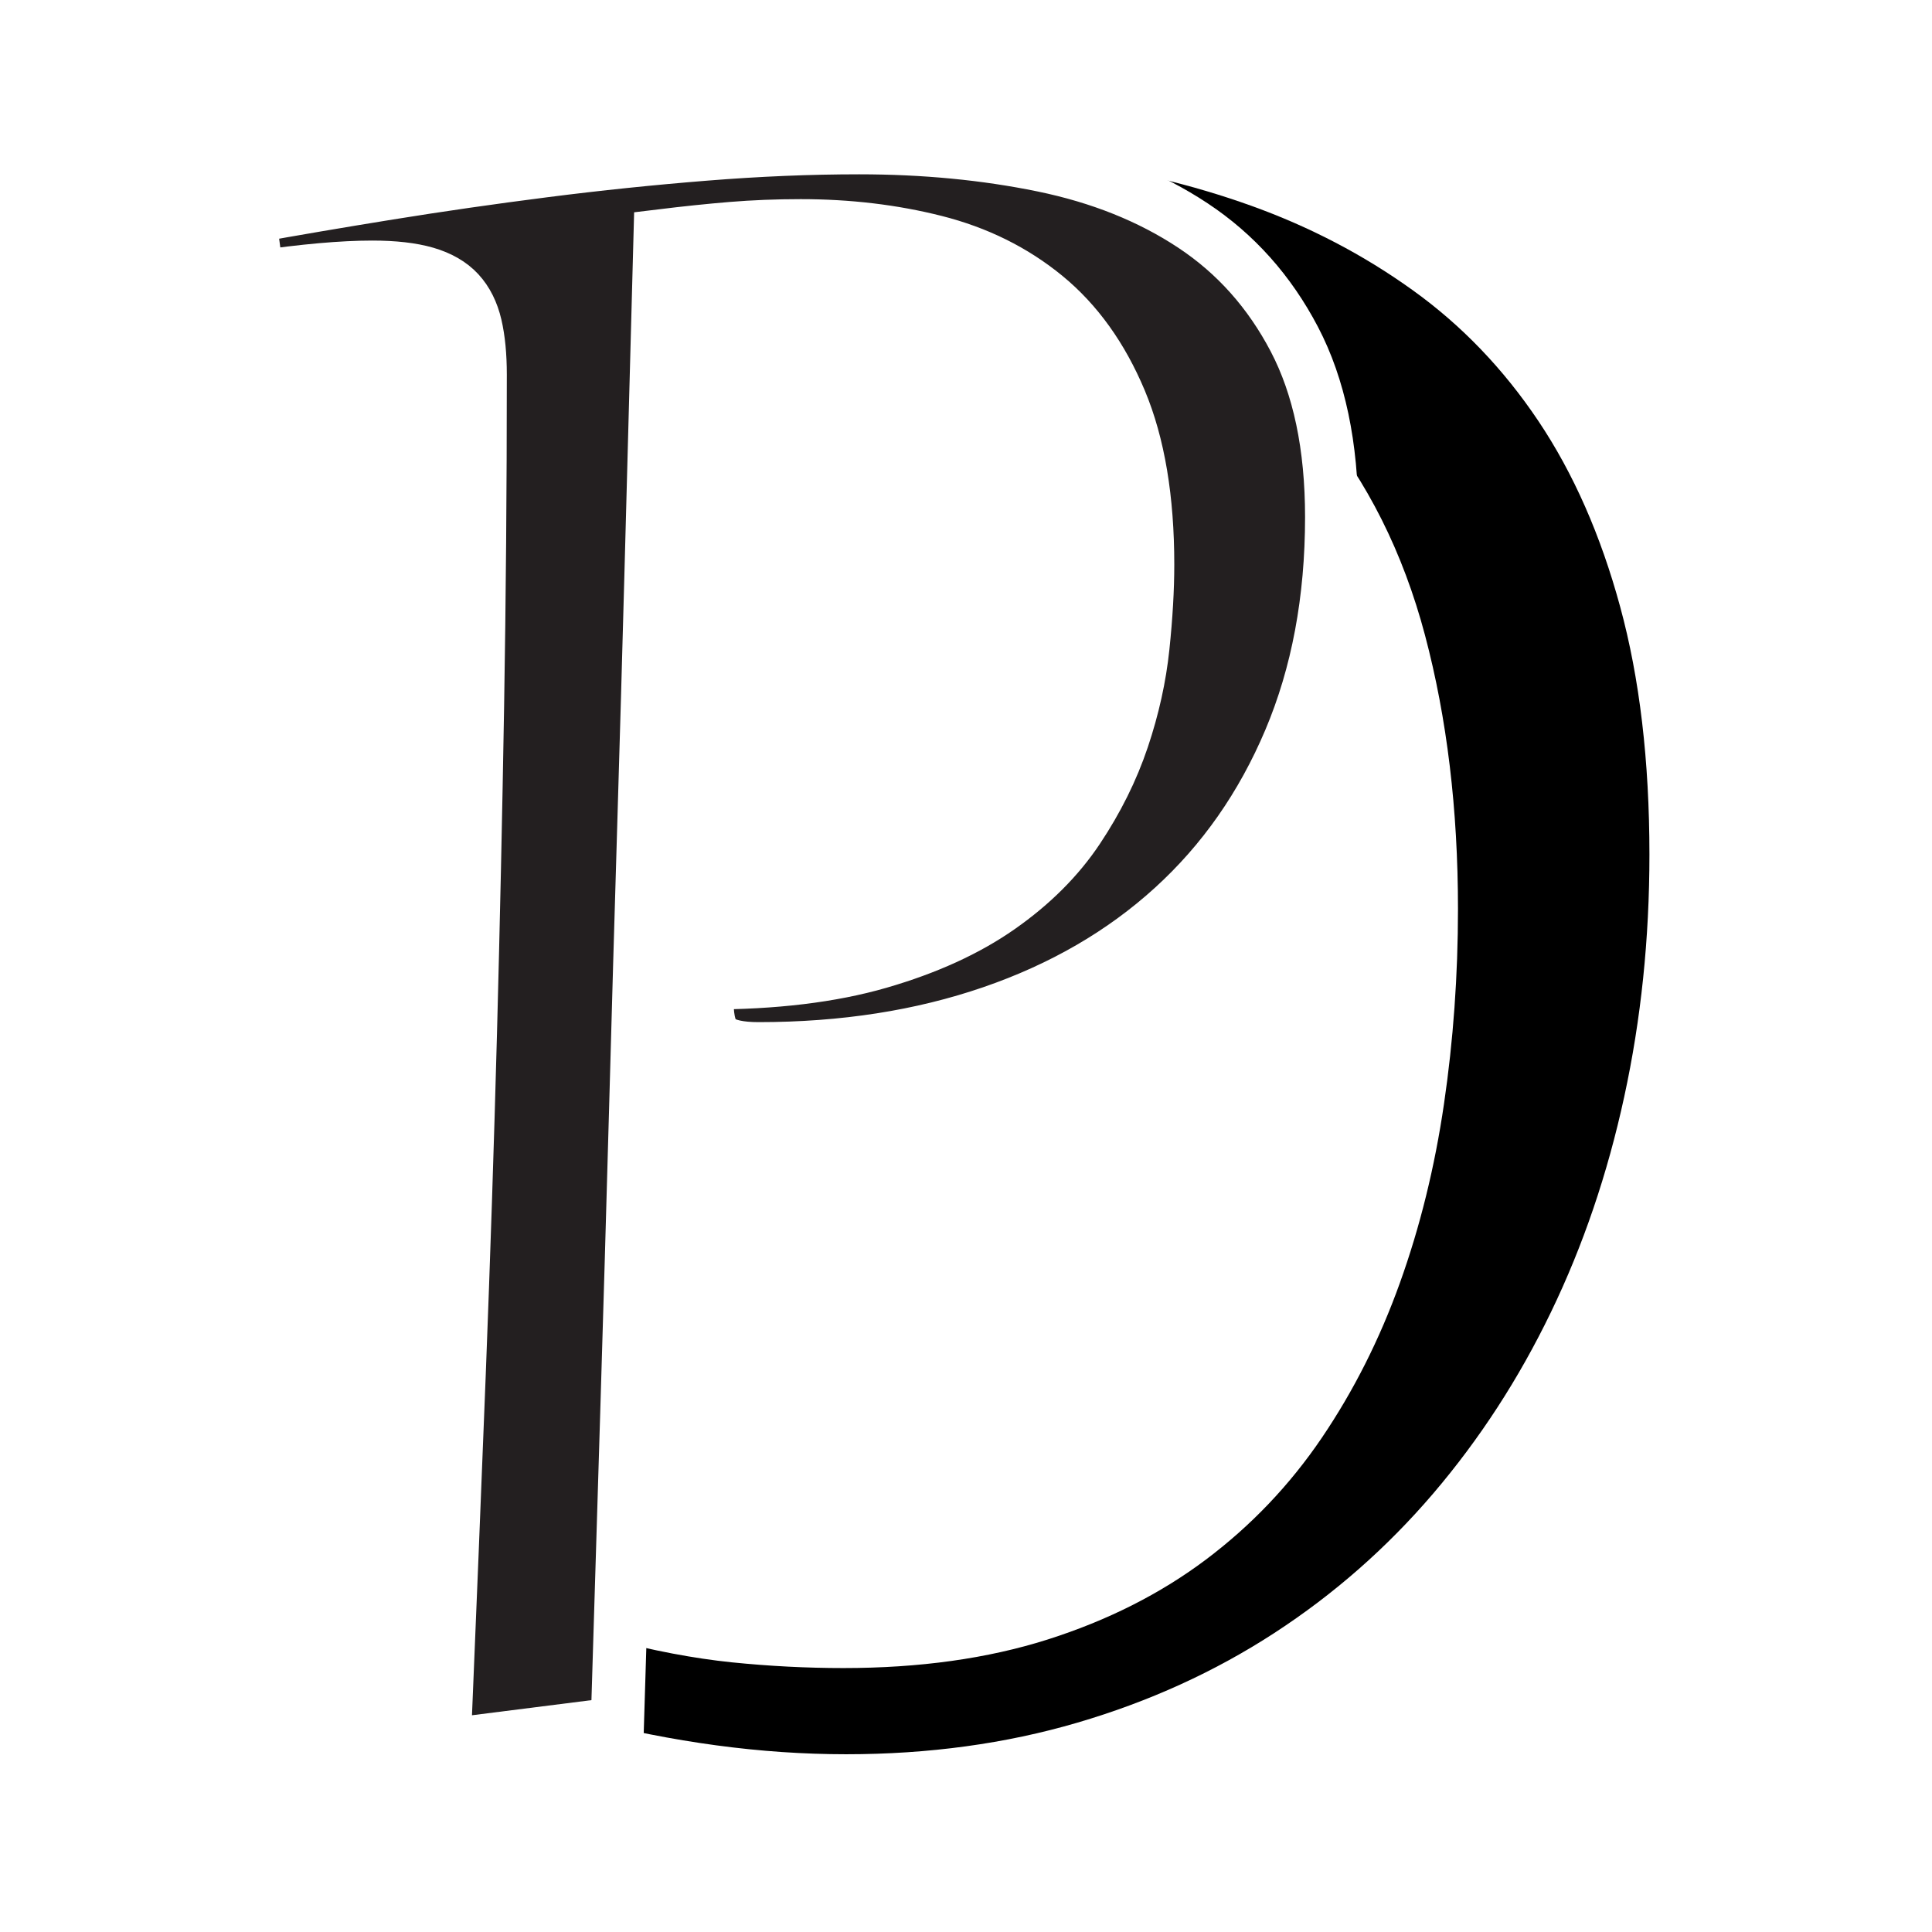
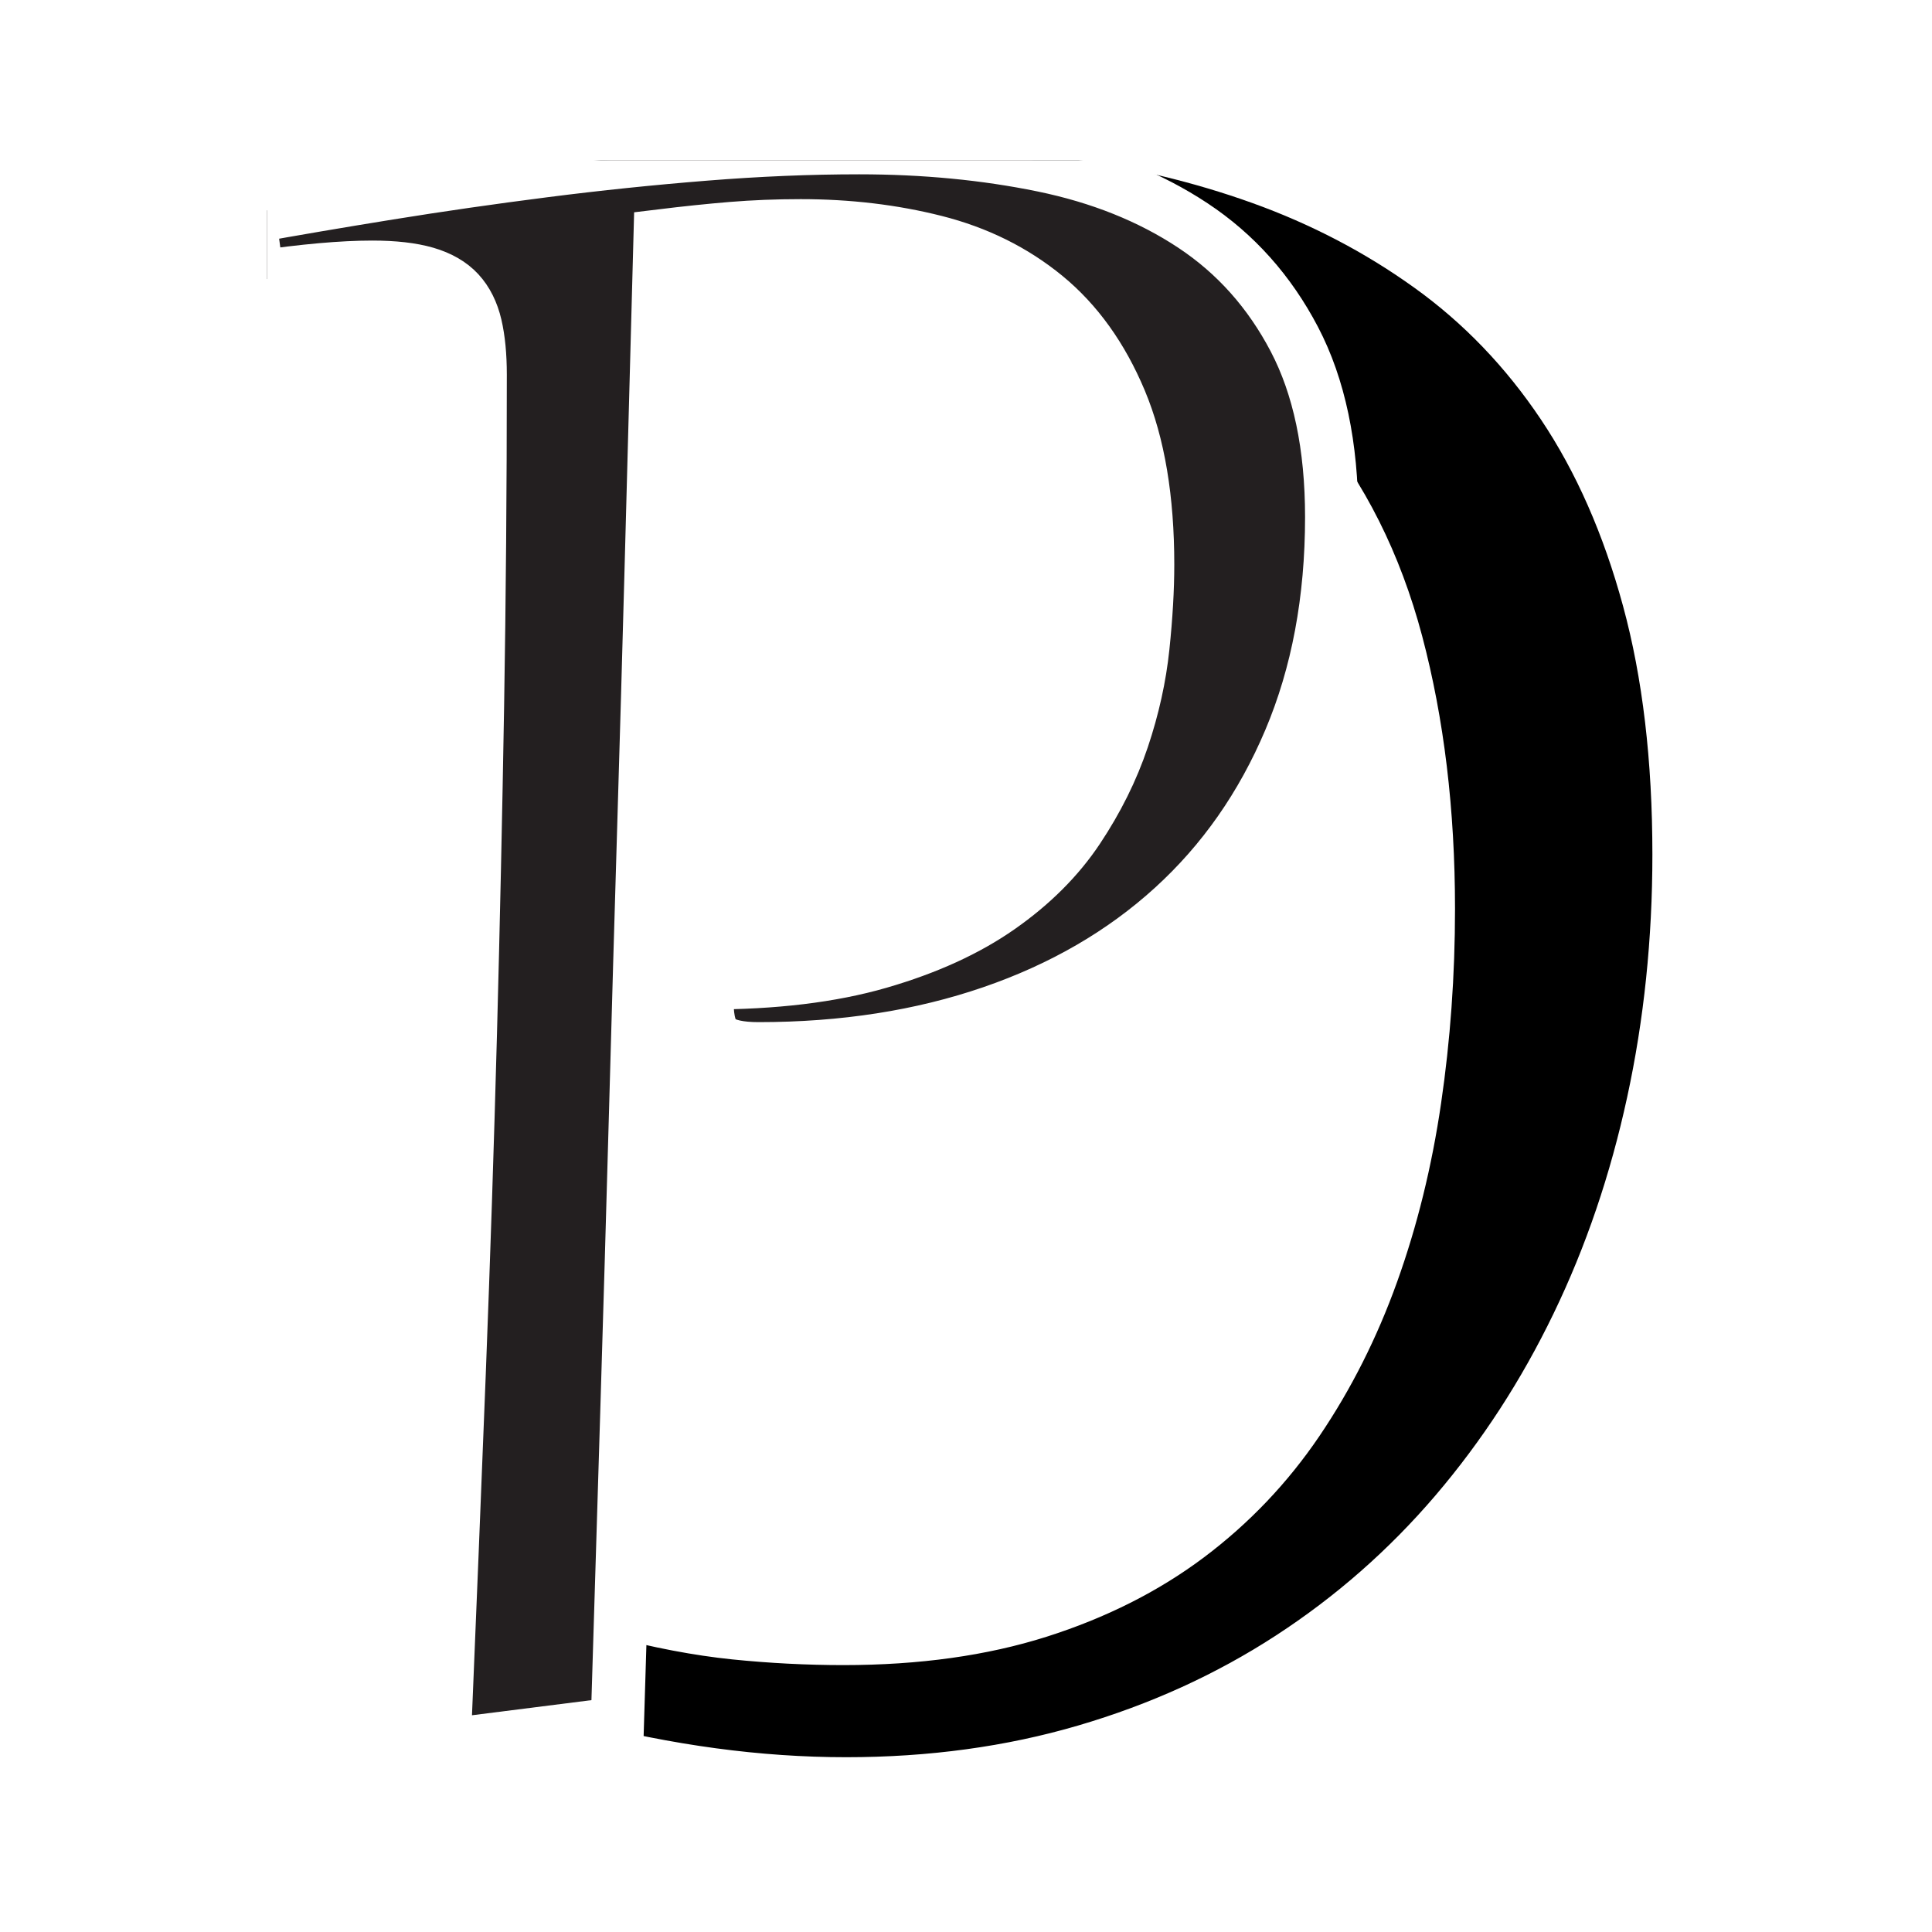
<svg xmlns="http://www.w3.org/2000/svg" xmlns:xlink="http://www.w3.org/1999/xlink" viewBox="0 0 300 300">
  <rect width="300" height="300" fill="#fff" />
  <g transform="translate(150 150) scale(.92) translate(-603 -298)">
    <defs>
      <g>
        <g id="glyph-0-0">
          <path d="M 72.656 -250.531 C 72.582 -246.707 72.469 -241.016 72.312 -233.453 C 72.164 -225.891 71.977 -217.082 71.75 -207.031 C 71.52 -196.988 71.234 -186.023 70.891 -174.141 C 70.547 -162.266 70.18 -150.117 69.797 -137.703 C 69.41 -125.285 68.988 -112.926 68.531 -100.625 C 68.07 -88.32 67.613 -76.707 67.156 -65.781 C 66.695 -54.852 66.219 -44.938 65.719 -36.031 C 65.227 -27.133 64.754 -19.898 64.297 -14.328 C 71.859 -12.336 78.828 -11.016 85.203 -10.359 C 91.586 -9.711 97.875 -9.391 104.062 -9.391 C 116.895 -9.391 128.375 -10.992 138.5 -14.203 C 148.625 -17.422 157.523 -21.91 165.203 -27.672 C 172.879 -33.441 179.41 -40.301 184.797 -48.25 C 190.18 -56.195 194.57 -64.906 197.969 -74.375 C 201.375 -83.852 203.859 -93.938 205.422 -104.625 C 206.992 -115.32 207.781 -126.289 207.781 -137.531 C 207.781 -154.332 205.926 -169.723 202.219 -183.703 C 198.508 -197.691 192.473 -209.727 184.109 -219.812 C 175.742 -229.895 164.836 -237.742 151.391 -243.359 C 137.941 -248.973 121.516 -251.781 102.109 -251.781 C 97.297 -251.781 92.441 -251.664 87.547 -251.438 C 82.66 -251.207 77.695 -250.906 72.656 -250.531 Z M 3.547 -254.312 C 11.648 -255.832 19.977 -257.301 28.531 -258.719 C 37.094 -260.133 45.727 -261.375 54.438 -262.438 C 63.145 -263.508 71.875 -264.367 80.625 -265.016 C 89.375 -265.672 98.023 -266 106.578 -266 C 118.504 -266 130.062 -265.254 141.25 -263.766 C 152.445 -262.273 162.988 -259.754 172.875 -256.203 C 182.77 -252.648 191.844 -247.91 200.094 -241.984 C 208.352 -236.066 215.441 -228.691 221.359 -219.859 C 227.273 -211.035 231.875 -200.586 235.156 -188.516 C 238.445 -176.453 240.094 -162.508 240.094 -146.688 C 240.094 -132.477 238.676 -118.859 235.844 -105.828 C 233.02 -92.805 228.895 -80.68 223.469 -69.453 C 218.051 -58.223 211.426 -48.02 203.594 -38.844 C 195.758 -29.676 186.816 -21.828 176.766 -15.297 C 166.723 -8.766 155.645 -3.723 143.531 -0.172 C 131.426 3.379 118.422 5.156 104.516 5.156 C 97.336 5.156 90.039 4.656 82.625 3.656 C 75.219 2.664 67.504 1.141 59.484 -0.922 L 36.781 1.828 L 34.719 1.609 C 35.258 -3.285 35.832 -9.758 36.438 -17.812 C 37.051 -25.875 37.645 -35.254 38.219 -45.953 C 38.789 -56.648 39.344 -68.551 39.875 -81.656 C 40.414 -94.758 40.895 -108.852 41.312 -123.938 C 41.738 -139.031 42.066 -154.941 42.297 -171.672 C 42.523 -188.41 42.641 -205.797 42.641 -223.828 C 42.641 -227.492 42.484 -230.703 42.172 -233.453 C 41.867 -236.203 41.086 -238.492 39.828 -240.328 C 38.566 -242.16 36.691 -243.535 34.203 -244.453 C 31.723 -245.367 28.344 -245.828 24.062 -245.828 C 19.02 -245.828 12.566 -245.254 4.703 -244.109 Z M 3.547 -254.312 " />
        </g>
        <g id="glyph-1-0">
          <path d="M 42.75 -227.719 C 42.75 -230.926 42.477 -233.676 41.938 -235.969 C 41.406 -238.258 40.469 -240.129 39.125 -241.578 C 37.789 -243.035 35.941 -244.109 33.578 -244.797 C 31.211 -245.484 28.195 -245.828 24.531 -245.828 C 19.488 -245.828 13.031 -245.254 5.156 -244.109 L 3.781 -254.312 C 10.969 -255.602 18.816 -256.938 27.328 -258.312 C 35.848 -259.688 44.598 -260.945 53.578 -262.094 C 62.555 -263.25 71.57 -264.188 80.625 -264.906 C 89.676 -265.633 98.367 -266 106.703 -266 C 117.703 -266 128.035 -265.004 137.703 -263.016 C 147.367 -261.023 155.812 -257.645 163.031 -252.875 C 170.25 -248.102 175.957 -241.703 180.156 -233.672 C 184.363 -225.648 186.469 -215.645 186.469 -203.656 C 186.469 -189.676 184.113 -177.125 179.406 -166 C 174.707 -154.883 168.117 -145.469 159.641 -137.75 C 151.16 -130.039 140.977 -124.141 129.094 -120.047 C 117.219 -115.961 104.098 -113.922 89.734 -113.922 C 86.523 -113.922 84.27 -114.414 82.969 -115.406 C 81.676 -116.395 81.031 -118.535 81.031 -121.828 L 81.031 -123.312 C 81.031 -124.082 81.066 -124.656 81.141 -125.031 C 92.367 -125.031 102.016 -126.195 110.078 -128.531 C 118.141 -130.863 124.922 -133.957 130.422 -137.812 C 135.922 -141.664 140.312 -146.055 143.594 -150.984 C 146.883 -155.922 149.406 -161.004 151.156 -166.234 C 152.914 -171.461 154.062 -176.633 154.594 -181.75 C 155.133 -186.875 155.406 -191.5 155.406 -195.625 C 155.406 -206.707 153.859 -215.93 150.766 -223.297 C 147.672 -230.672 143.469 -236.535 138.156 -240.891 C 132.844 -245.254 126.633 -248.332 119.531 -250.125 C 112.426 -251.914 104.863 -252.812 96.844 -252.812 C 92.789 -252.812 88.91 -252.66 85.203 -252.359 C 81.504 -252.055 77.477 -251.633 73.125 -251.094 C 72.969 -245.219 72.754 -237.348 72.484 -227.484 C 72.223 -217.629 71.922 -206.301 71.578 -193.5 C 71.234 -180.707 70.832 -166.691 70.375 -151.453 C 69.914 -136.211 69.453 -120.281 68.984 -103.656 C 68.523 -87.039 68.031 -69.961 67.5 -52.422 C 66.969 -34.891 66.43 -17.414 65.891 0 L 38.734 3.438 L 36.672 3.203 C 37.586 -18.723 38.426 -39.504 39.188 -59.141 C 39.957 -78.773 40.586 -97.895 41.078 -116.5 C 41.578 -135.102 41.977 -153.516 42.281 -171.734 C 42.594 -189.953 42.75 -208.613 42.75 -227.719 Z M 42.75 -227.719 " />
        </g>
      </g>
+       <mask id="gap" maskUnits="userSpaceOnUse" x="485" y="162" width="236" height="272">
+         <rect x="485" y="162" width="236" height="272" fill="#fff" />
+         <path fill="none" stroke-width="9" stroke-linecap="butt" stroke-linejoin="miter" stroke="#000" stroke-opacity="1" stroke-miterlimit="10" d="M 0.001 -0.001 C -0.308 -18.246 -0.707 -36.682 -1.203 -55.306 C -1.704 -73.938 -2.334 -93.079 -3.096 -112.739 C -3.863 -132.4 -4.704 -153.206 -5.623 -175.159 L -3.558 -175.39 L 23.639 -171.948 C 24.171 -154.505 24.707 -137.007 25.243 -119.451 C 25.779 -101.894 26.275 -84.799 26.737 -68.158 C 27.195 -51.52 27.652 -35.571 28.114 -20.311 C 28.571 -5.05 28.974 8.987 29.318 21.803 C 29.662 34.615 29.967 45.957 30.233 55.825 C 30.503 65.692 30.71 73.569 30.867 79.463 C 35.228 79.995 39.26 80.417 42.971 80.722 C 46.683 81.027 50.563 81.184 54.618 81.184 C 62.652 81.184 70.223 80.284 77.337 78.485 C 84.452 76.686 90.666 73.608 95.985 69.247 C 101.3 64.89 105.508 59.016 108.606 51.636 C 111.703 44.252 113.252 35.014 113.252 23.923 C 113.252 19.793 112.986 15.162 112.45 10.039 C 111.915 4.915 110.769 -0.271 109.009 -5.508 C 107.249 -10.748 104.722 -15.836 101.437 -20.768 C 98.148 -25.704 93.748 -30.104 88.241 -33.964 C 82.731 -37.828 75.941 -40.926 67.873 -43.26 C 59.801 -45.595 50.144 -46.761 38.9 -46.761 C 38.822 -47.144 38.783 -47.715 38.783 -48.482 L 38.783 -49.972 C 38.783 -53.261 39.432 -55.404 40.734 -56.397 C 42.037 -57.395 44.293 -57.891 47.504 -57.891 C 61.885 -57.891 75.022 -55.842 86.919 -51.751 C 98.813 -47.66 109.009 -41.751 117.5 -34.023 C 125.99 -26.298 132.588 -16.869 137.293 -5.738 C 141.998 5.392 144.352 17.958 144.352 31.956 C 144.352 43.967 142.244 53.987 138.04 62.02 C 133.832 70.053 128.114 76.459 120.886 81.238 C 113.655 86.022 105.203 89.405 95.528 91.395 C 85.848 93.382 75.503 94.379 64.486 94.379 C 56.148 94.379 47.446 94.016 38.384 93.288 C 29.318 92.561 20.292 91.626 11.304 90.476 C 2.313 89.33 -6.444 88.067 -14.974 86.69 C -23.504 85.314 -31.365 83.972 -38.553 82.674 L -37.177 72.462 C -29.3 73.608 -22.835 74.183 -17.786 74.183 C -14.113 74.183 -11.094 73.839 -8.72 73.151 C -6.35 72.462 -4.496 71.391 -3.155 69.94 C -1.817 68.485 -0.879 66.611 -0.343 64.316 C 0.189 62.02 0.459 59.266 0.459 56.052 C 0.459 36.927 0.306 18.244 0.001 -0.001 Z M 0.001 -0.001 " transform="matrix(0.998785, 0, 0, -0.998785, 520.5456, 254.1476)" />
+       </mask>
    </defs>
-     <g fill="rgb(0%, 0%, 0%)" fill-opacity="1">
-       <use xlink:href="#glyph-0-0" x="478.256" y="425.886" />
+     <g mask="url(#gap)">
+       <g fill="rgb(0%, 0%, 0%)" stroke="rgb(0%, 0%, 0%)" stroke-width="1" stroke-linejoin="round">
+         <use xlink:href="#glyph-0-0" x="478.256" y="425.886" />
+       </g>
+       <g fill="rgb(13.725%, 12.157%, 12.549%)" stroke="rgb(13.725%, 12.157%, 12.549%)" stroke-width="1" stroke-linejoin="round">
+         <use xlink:href="#glyph-1-0" x="478.256" y="425.886" />
+       </g>
    </g>
-     <g fill="rgb(13.725%, 12.157%, 12.549%)" fill-opacity="1">
-       <use xlink:href="#glyph-1-0" x="478.256" y="425.886" />
-     </g>
-     <path fill="none" stroke-width="9" stroke-linecap="butt" stroke-linejoin="miter" stroke="rgb(100%, 100%, 100%)" stroke-opacity="1" stroke-miterlimit="10" d="M 0.001 -0.001 C -0.308 -18.246 -0.707 -36.682 -1.203 -55.306 C -1.704 -73.938 -2.334 -93.079 -3.096 -112.739 C -3.863 -132.4 -4.704 -153.206 -5.623 -175.159 L -3.558 -175.39 L 23.639 -171.948 C 24.171 -154.505 24.707 -137.007 25.243 -119.451 C 25.779 -101.894 26.275 -84.799 26.737 -68.158 C 27.195 -51.52 27.652 -35.571 28.114 -20.311 C 28.571 -5.05 28.974 8.987 29.318 21.803 C 29.662 34.615 29.967 45.957 30.233 55.825 C 30.503 65.692 30.71 73.569 30.867 79.463 C 35.228 79.995 39.26 80.417 42.971 80.722 C 46.683 81.027 50.563 81.184 54.618 81.184 C 62.652 81.184 70.223 80.284 77.337 78.485 C 84.452 76.686 90.666 73.608 95.985 69.247 C 101.3 64.89 105.508 59.016 108.606 51.636 C 111.703 44.252 113.252 35.014 113.252 23.923 C 113.252 19.793 112.986 15.162 112.45 10.039 C 111.915 4.915 110.769 -0.271 109.009 -5.508 C 107.249 -10.748 104.722 -15.836 101.437 -20.768 C 98.148 -25.704 93.748 -30.104 88.241 -33.964 C 82.731 -37.828 75.941 -40.926 67.873 -43.26 C 59.801 -45.595 50.144 -46.761 38.9 -46.761 C 38.822 -47.144 38.783 -47.715 38.783 -48.482 L 38.783 -49.972 C 38.783 -53.261 39.432 -55.404 40.734 -56.397 C 42.037 -57.395 44.293 -57.891 47.504 -57.891 C 61.885 -57.891 75.022 -55.842 86.919 -51.751 C 98.813 -47.66 109.009 -41.751 117.5 -34.023 C 125.99 -26.298 132.588 -16.869 137.293 -5.738 C 141.998 5.392 144.352 17.958 144.352 31.956 C 144.352 43.967 142.244 53.987 138.04 62.02 C 133.832 70.053 128.114 76.459 120.886 81.238 C 113.655 86.022 105.203 89.405 95.528 91.395 C 85.848 93.382 75.503 94.379 64.486 94.379 C 56.148 94.379 47.446 94.016 38.384 93.288 C 29.318 92.561 20.292 91.626 11.304 90.476 C 2.313 89.33 -6.444 88.067 -14.974 86.69 C -23.504 85.314 -31.365 83.972 -38.553 82.674 L -37.177 72.462 C -29.3 73.608 -22.835 74.183 -17.786 74.183 C -14.113 74.183 -11.094 73.839 -8.72 73.151 C -6.35 72.462 -4.496 71.391 -3.155 69.94 C -1.817 68.485 -0.879 66.611 -0.343 64.316 C 0.189 62.02 0.459 59.266 0.459 56.052 C 0.459 36.927 0.306 18.244 0.001 -0.001 Z M 0.001 -0.001 " transform="matrix(0.998785, 0, 0, -0.998785, 520.5456, 254.1476)" />
  </g>
</svg>
